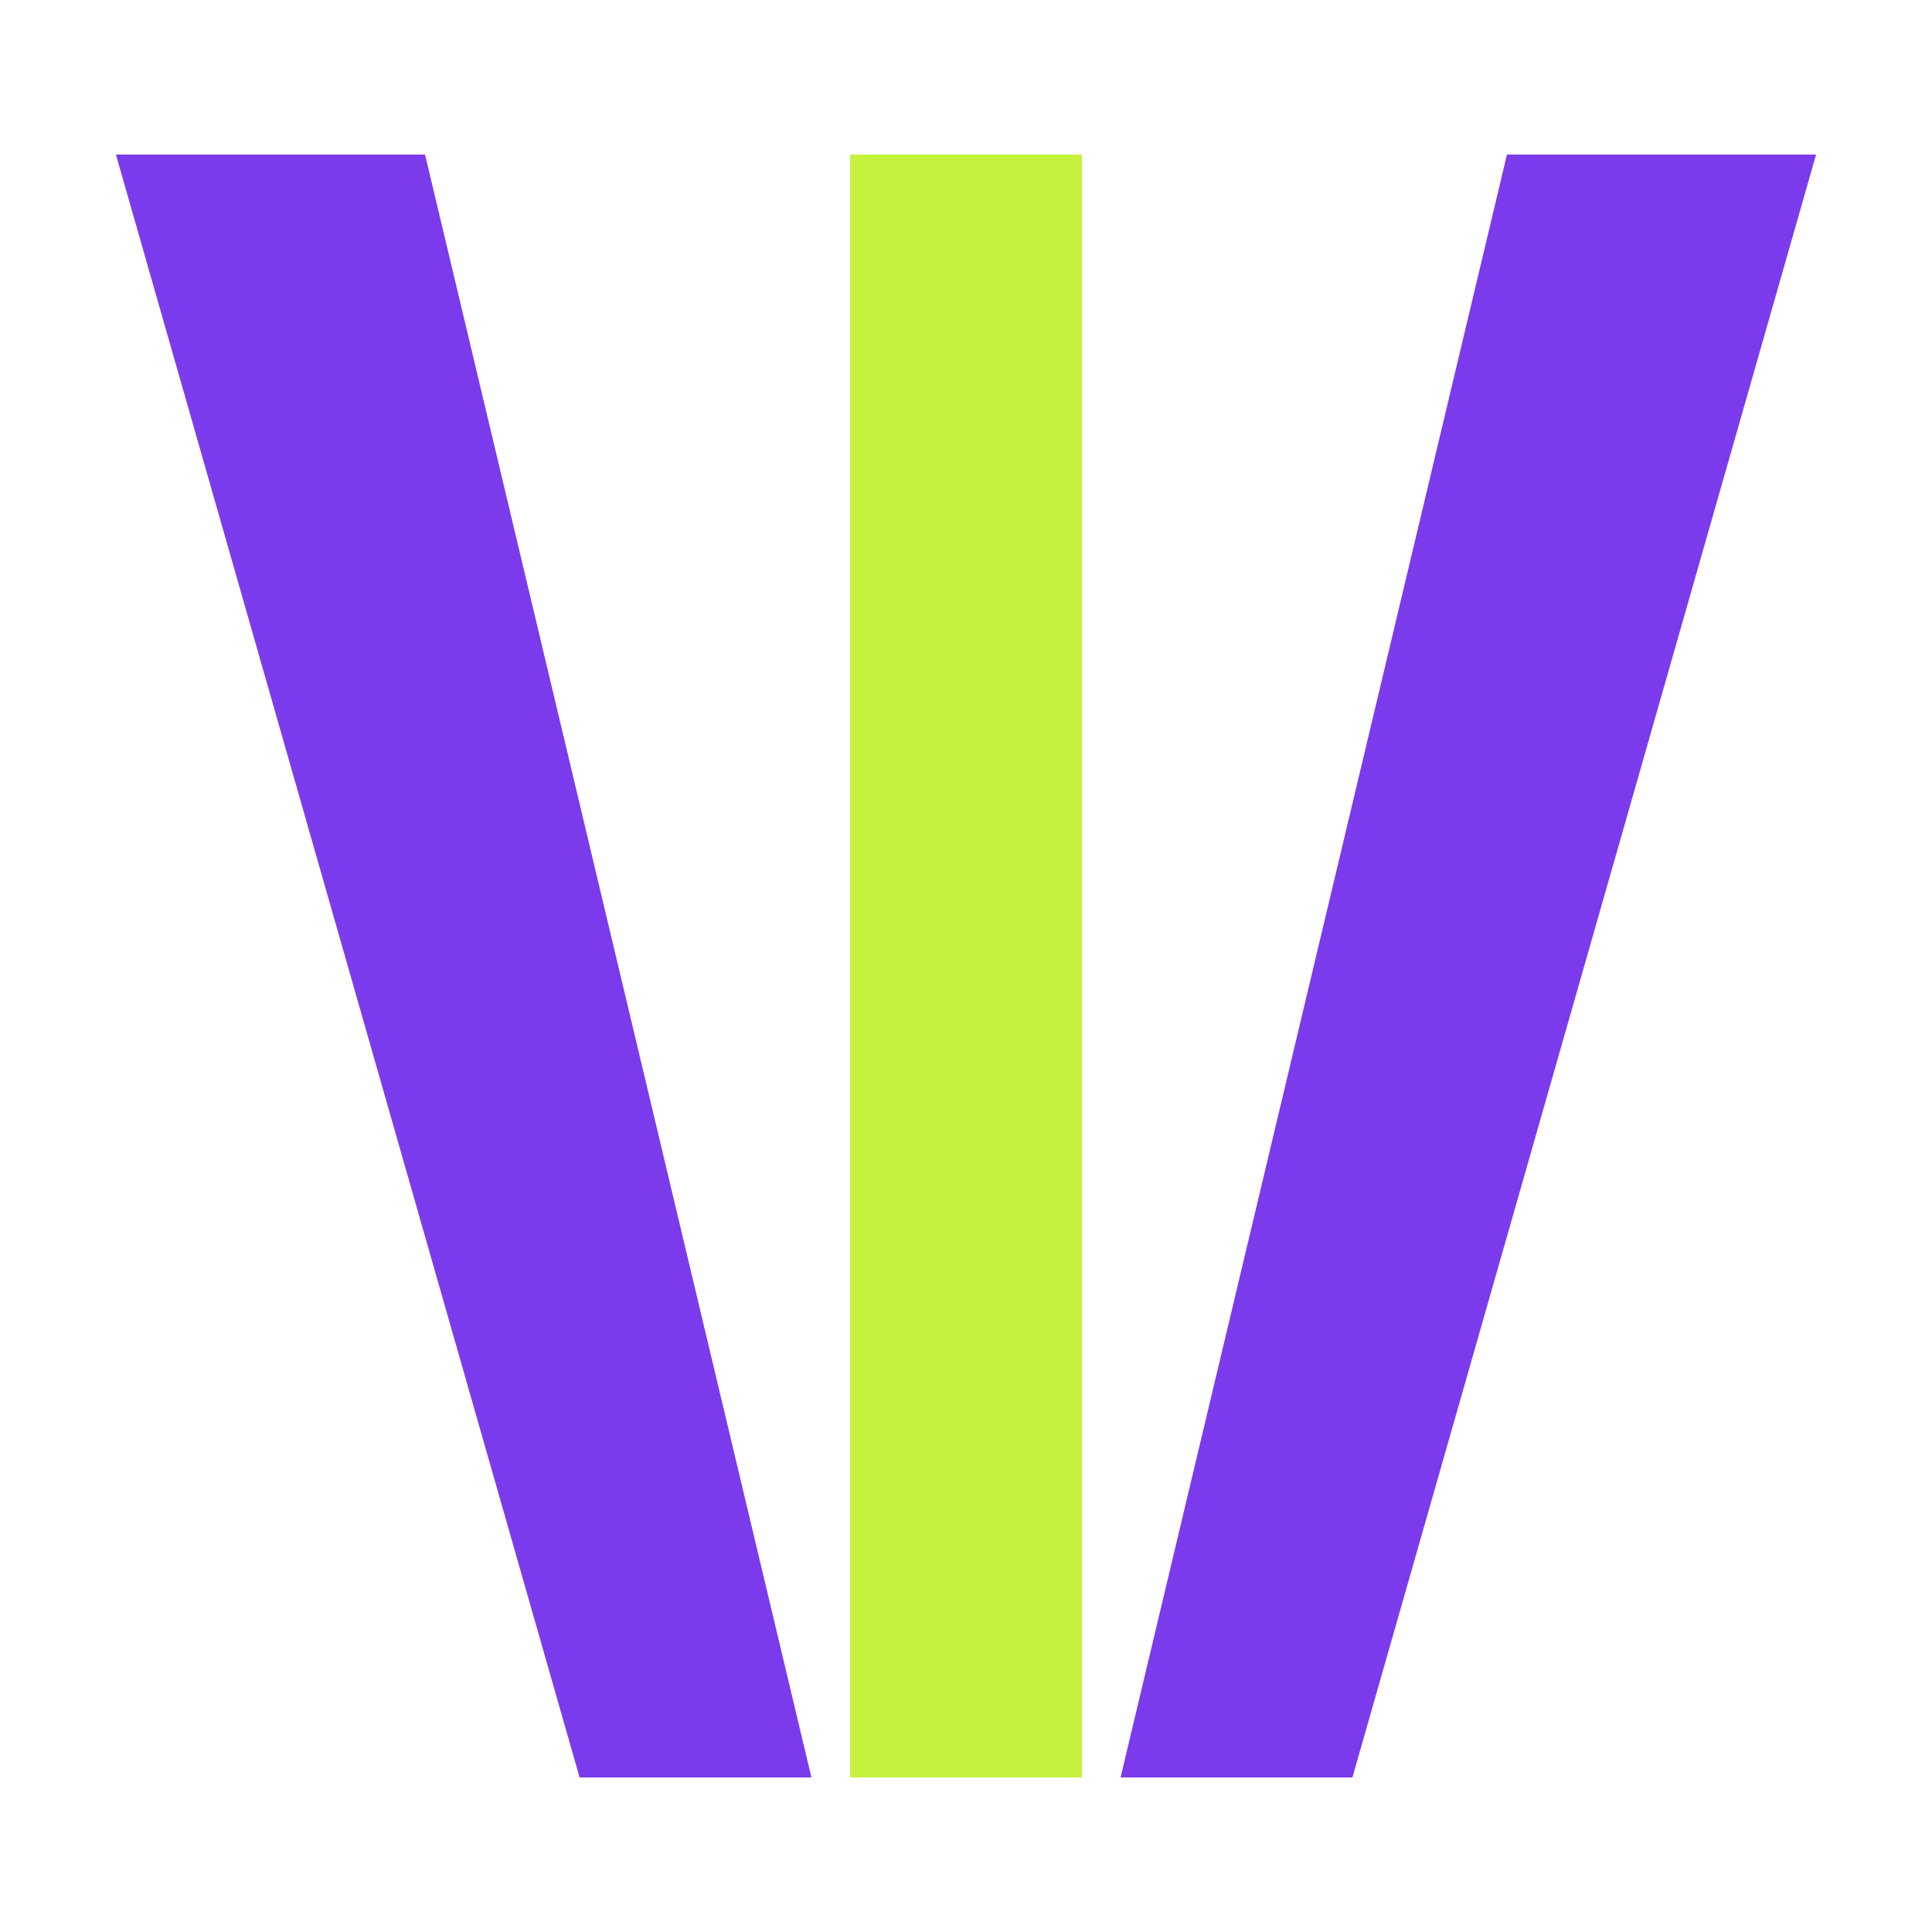
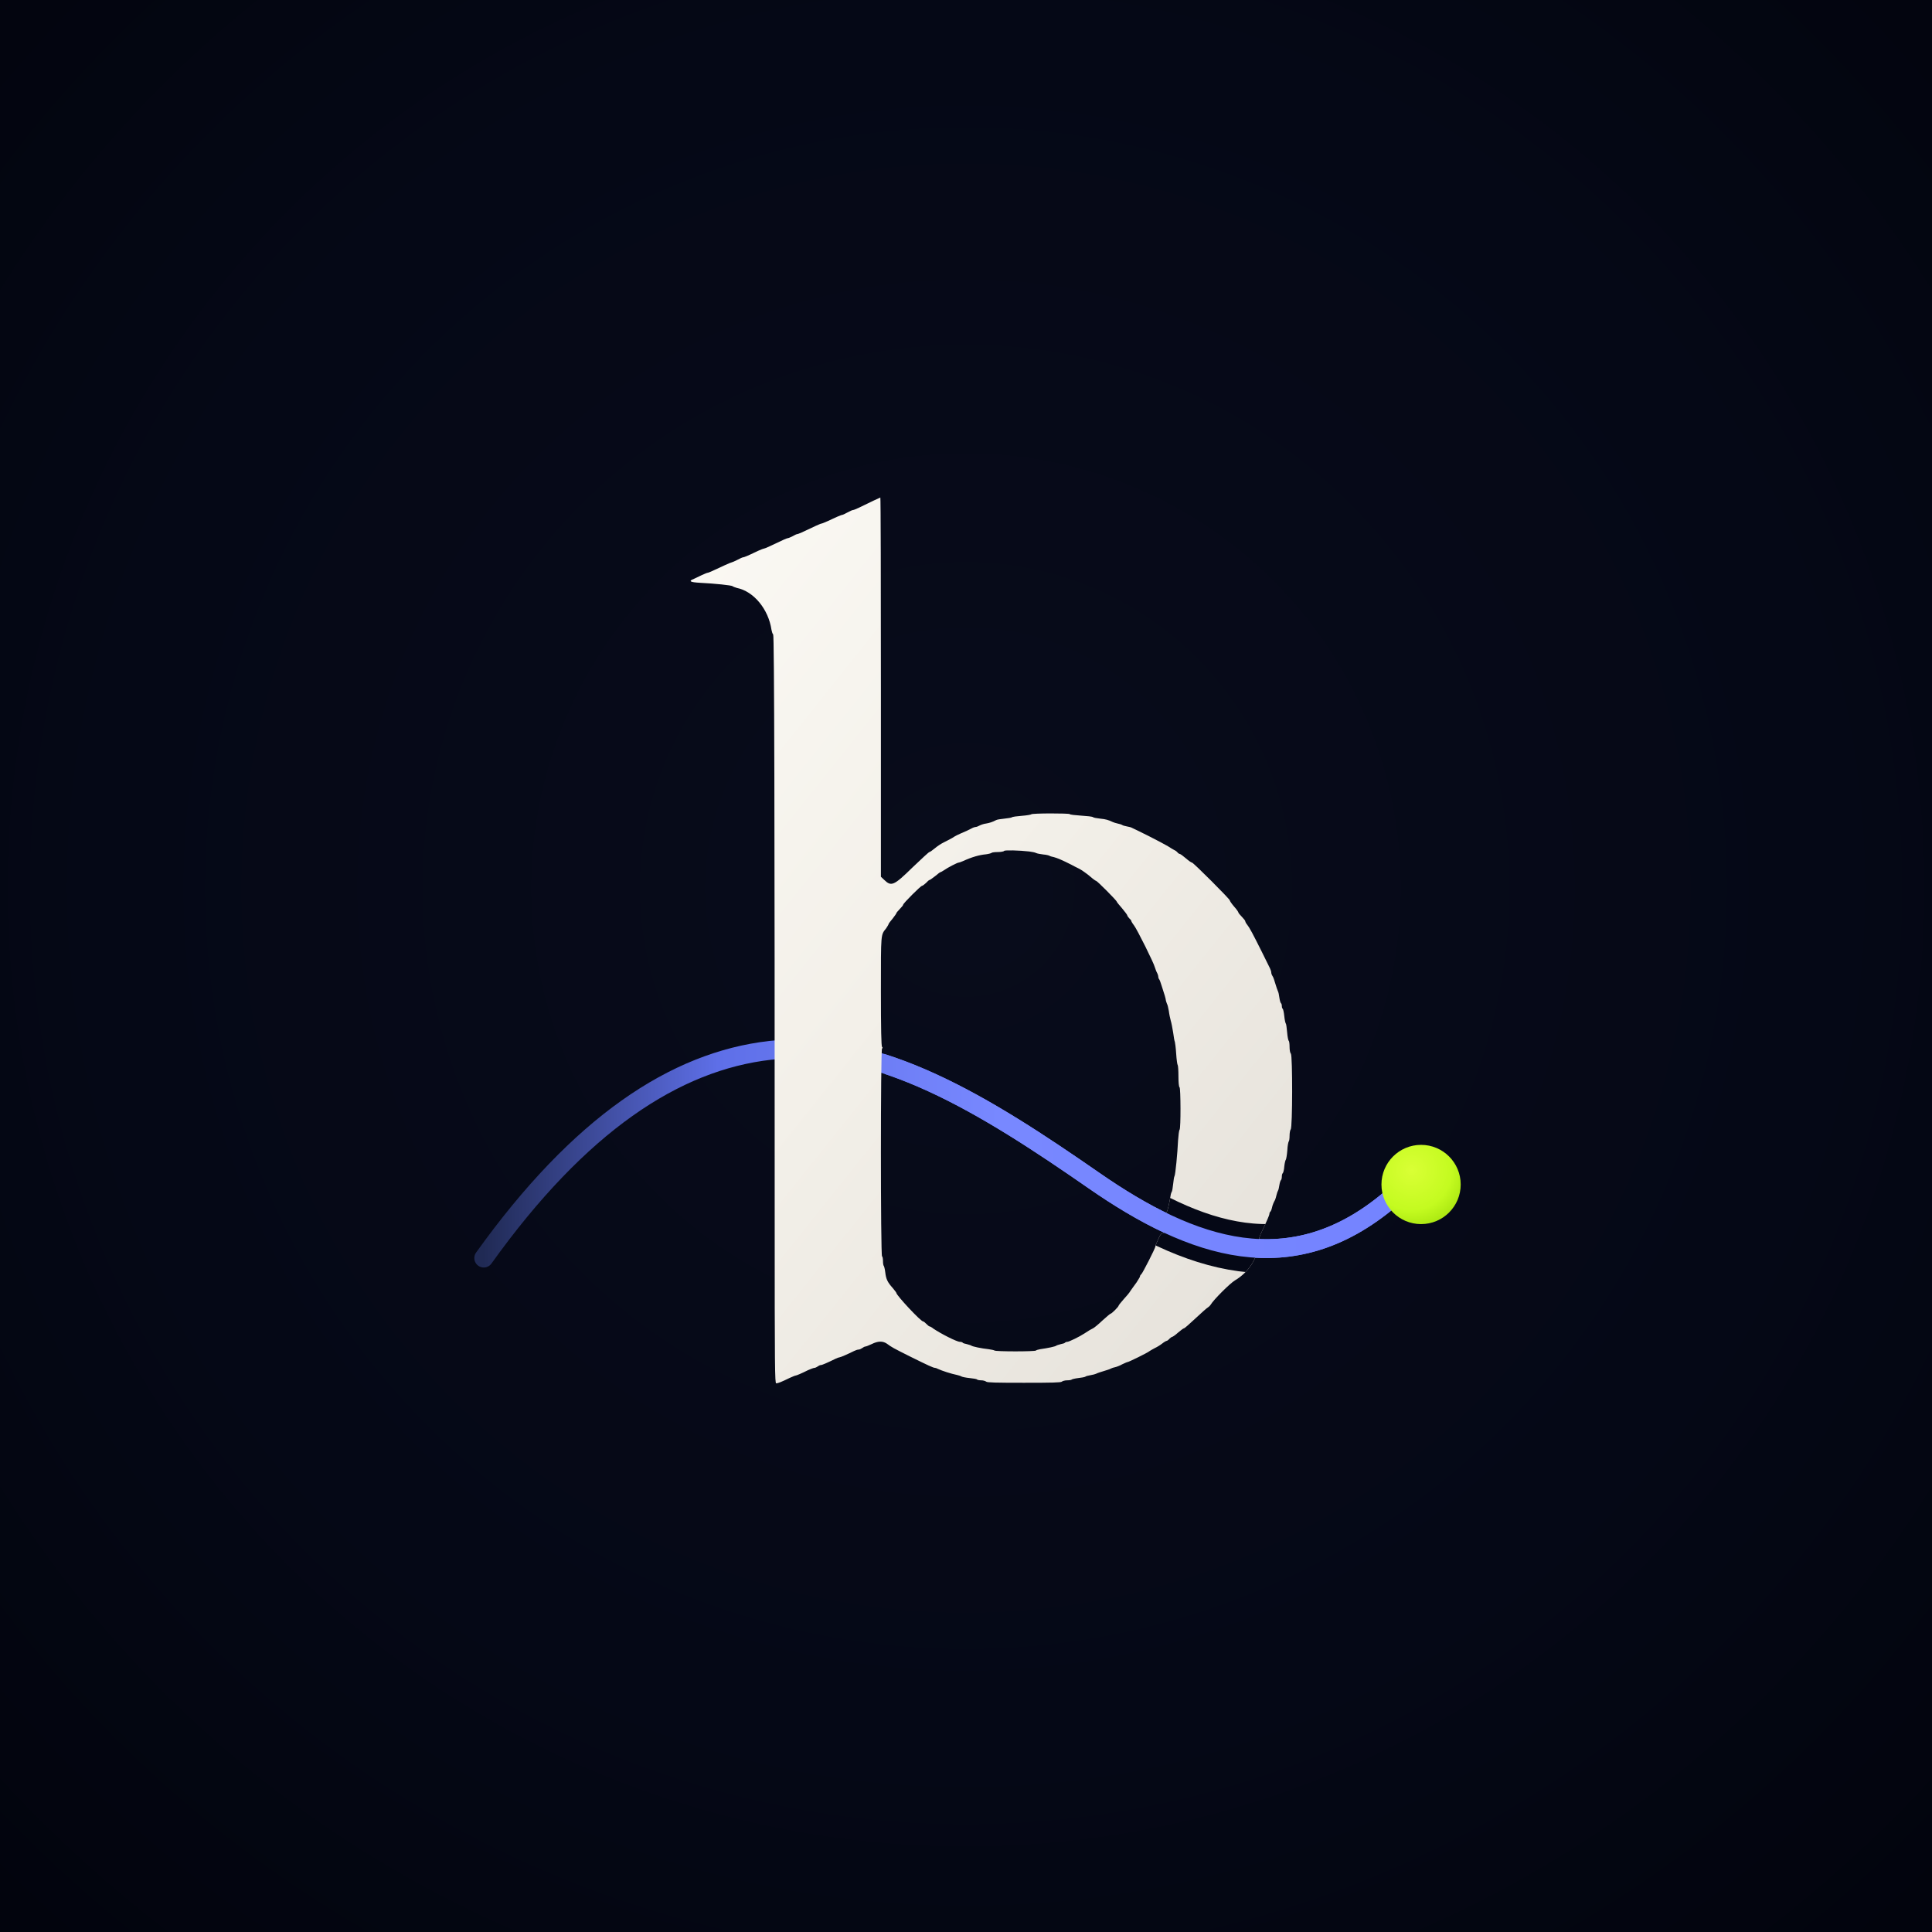
- <svg xmlns="http://www.w3.org/2000/svg" viewBox="0 0 100 100" width="64" height="64" role="img" aria-label="Wyrd">
-   <path d="M42 92 L30 92 L6 8 L22 8 Z" fill="#7c3aed" />
-   <path d="M58 92 L70 92 L94 8 L78 8 Z" fill="#7c3aed" />
-   <path d="M44 8 h12 v84 h-12 z" fill="#c5f23c" />
+ <svg xmlns="http://www.w3.org/2000/svg" width="1024" height="1024" viewBox="0 0 1024 1024">
+   <defs>
+     <radialGradient id="background-gradient" cx="50%" cy="46%" r="72%">
+       <stop offset="0%" stop-color="#080c1b" />
+       <stop offset="62%" stop-color="#050816" />
+       <stop offset="100%" stop-color="#02040d" />
+     </radialGradient>
+     <linearGradient id="monogram-gradient" x1="0" y1="0" x2="0.85" y2="1">
+       <stop offset="0%" stop-color="#fbf9f4" />
+       <stop offset="48%" stop-color="#f3f0e9" />
+       <stop offset="100%" stop-color="#e6e2db" />
+     </linearGradient>
+     <linearGradient id="wave-gradient" gradientUnits="userSpaceOnUse" x1="256" y1="0" x2="754" y2="0">
+       <stop offset="0%" stop-color="#202a54" />
+       <stop offset="25%" stop-color="#5e6fe8" />
+       <stop offset="55%" stop-color="#7888ff" />
+       <stop offset="100%" stop-color="#7483ff" />
+     </linearGradient>
+     <radialGradient id="particle-gradient" cx="38%" cy="32%" r="70%">
+       <stop offset="0%" stop-color="#d9ff35" />
+       <stop offset="72%" stop-color="#c4fb20" />
+       <stop offset="100%" stop-color="#aeea13" />
+     </radialGradient>
+     <clipPath id="monogram-clip">
+       <path d="M463.1 265.3C456.2 268.7 452.8 270.3 452.2 270.3C451.8 270.3 450.5 270.9 449.2 271.6C447.9 272.3 446.7 272.9 446.4 272.9C446.1 272.9 444.9 273.4 443.7 273.9C442.5 274.4 440.3 275.5 438.7 276.2C437.1 276.9 435.7 277.5 435.4 277.5C435.1 277.5 433.8 278.1 432.4 278.7C425.1 282.2 423.0 283.1 422.5 283.1C422.2 283.1 421.1 283.6 420.1 284.2C419.1 284.7 418.0 285.2 417.7 285.2C417.2 285.2 415.1 286.1 407.8 289.6C406.4 290.3 405.0 290.8 404.8 290.8C404.5 290.8 403.1 291.4 401.7 292.0C395.9 294.8 394.3 295.4 393.8 295.4C393.5 295.4 392.2 296.0 390.9 296.7C389.5 297.4 388.2 298.0 388.0 298.0C387.8 298.0 386.0 298.7 384.1 299.6C376.7 303.1 375.4 303.6 375.0 303.6C374.7 303.6 373.4 304.2 372.0 304.8C370.6 305.5 368.6 306.4 367.8 306.8C364.7 308.0 365.7 308.6 371.1 308.9C379.0 309.3 387.7 310.2 388.3 310.7C388.6 311.0 389.6 311.3 390.5 311.6C399.5 313.4 407.3 322.9 408.9 333.8C409.1 334.8 409.4 335.9 409.8 336.3C410.4 337.0 410.6 433.7 410.6 646.2C410.6 725.6 410.7 733.2 411.4 733.2C412.3 733.2 414.1 732.5 418.6 730.3C420.0 729.7 421.3 729.1 421.6 729.1C422.1 729.1 424.9 727.9 428.3 726.2C429.7 725.6 431.2 725.0 431.7 725.0C432.1 725.0 432.9 724.6 433.5 724.2C434.0 723.8 434.7 723.5 435.1 723.5C435.8 723.5 438.7 722.2 443.0 720.1C443.9 719.7 444.7 719.4 445.0 719.4C445.5 719.4 449.6 717.6 452.8 716.0C453.6 715.6 454.6 715.3 455.1 715.3C455.6 715.3 456.4 714.9 457.0 714.5C457.5 714.1 458.3 713.7 458.6 713.7C459.0 713.7 460.5 713.1 462.0 712.4C465.4 710.7 467.9 710.7 470.1 712.2C472.7 714.1 473.2 714.4 482.6 719.1C492.1 723.8 494.7 725.0 495.6 725.0C495.9 725.0 496.5 725.2 497.0 725.5C499.4 726.6 504.0 728.1 507.4 728.8C508.4 729.0 509.4 729.4 509.7 729.6C510.0 729.8 511.9 730.2 513.9 730.4C515.9 730.6 517.8 730.9 517.9 731.2C518.1 731.4 519.1 731.6 520.1 731.6C521.2 731.6 522.3 732.0 522.7 732.3C523.2 732.8 527.9 732.9 542.7 732.9C557.6 732.9 562.3 732.8 562.8 732.3C563.1 732.0 564.4 731.6 565.6 731.6C566.8 731.6 567.9 731.4 568.0 731.2C568.2 731.0 569.8 730.6 571.5 730.4C573.3 730.2 574.9 729.9 575.2 729.7C575.5 729.4 576.7 729.1 577.9 728.9C579.2 728.7 580.6 728.3 581.0 728.1C581.5 727.8 583.3 727.2 585.0 726.7C586.6 726.2 588.3 725.7 588.5 725.5C588.9 725.3 589.8 724.9 590.8 724.7C591.8 724.5 593.6 723.8 594.8 723.1C596.1 722.5 597.4 721.9 597.7 721.9C598.2 721.9 608.3 717.0 609.3 716.1C609.7 715.8 611.0 715.1 612.1 714.5C613.2 714.0 615.0 712.9 616.0 712.1C617.0 711.3 618.1 710.7 618.3 710.7C618.6 710.7 619.3 710.2 619.8 709.6C620.3 709.1 621.0 708.6 621.2 708.6C621.5 708.6 623.0 707.6 624.4 706.3C625.9 705.0 627.3 704.0 627.6 704.0C627.9 704.0 630.6 701.6 633.7 698.7C636.7 695.9 639.7 693.2 640.3 692.9C640.8 692.6 641.4 692.0 641.7 691.5C643.1 689.0 651.9 680.2 654.6 678.6C662.1 674.2 667.1 666.0 667.1 658.2C667.1 657.0 667.7 655.0 668.4 653.6C671.5 647.1 672.8 644.1 672.8 643.4C672.8 643.0 673.0 642.5 673.2 642.3C673.5 642.2 673.9 641.3 674.1 640.4C674.3 639.5 674.6 638.4 674.9 637.8C675.1 637.3 675.5 636.5 675.8 636.0C676.0 635.5 676.4 634.3 676.6 633.3C676.8 632.4 677.2 631.3 677.4 631.0C677.6 630.7 677.9 629.5 678.1 628.1C678.3 626.8 678.7 625.6 679.0 625.4C679.2 625.2 679.4 624.4 679.4 623.6C679.4 622.8 679.6 622.0 679.9 621.8C680.1 621.7 680.6 620.1 680.7 618.2C680.9 616.4 681.3 614.8 681.5 614.7C681.7 614.5 682.1 612.3 682.3 609.8C682.4 607.2 682.9 605.0 683.1 604.9C683.3 604.7 683.5 603.4 683.5 601.9C683.5 600.5 683.8 598.9 684.1 598.6C685.1 597.7 685.1 559.5 684.2 558.5C683.8 558.1 683.5 556.6 683.5 555.0C683.5 553.3 683.3 551.9 683.1 551.7C682.8 551.6 682.4 549.5 682.2 547.1C682.0 544.7 681.7 542.6 681.5 542.5C681.3 542.3 680.9 540.6 680.7 538.6C680.5 536.6 680.1 534.9 679.9 534.7C679.6 534.6 679.4 533.9 679.4 533.2C679.4 532.6 679.2 531.9 679.0 531.8C678.7 531.6 678.3 530.3 678.1 528.8C677.9 527.3 677.6 525.8 677.3 525.3C677.1 524.9 676.5 523.2 676.0 521.5C675.5 519.8 674.9 517.9 674.5 517.4C674.1 516.8 673.8 516.0 673.8 515.5C673.8 515.0 673.5 514.0 673.1 513.2C672.7 512.4 670.7 508.4 668.7 504.3C663.9 494.7 662.4 491.9 661.1 490.2C660.5 489.5 660.0 488.6 660.0 488.2C660.0 487.9 659.1 486.9 658.2 485.9C657.2 484.9 656.4 483.9 656.4 483.7C656.4 483.4 655.4 481.9 654.1 480.5C652.8 479.0 651.8 477.5 651.8 477.2C651.8 476.5 632.5 457.2 631.8 457.2C631.4 457.2 630.0 456.2 628.5 454.9C627.0 453.6 625.6 452.6 625.3 452.6C625.0 452.6 624.4 452.2 624.1 451.8C623.7 451.3 623.0 450.8 622.3 450.5C621.8 450.3 620.3 449.3 619.0 448.5C617.7 447.7 613.1 445.3 608.8 443.1C604.4 440.9 600.5 439.0 600.0 438.8C599.6 438.5 598.3 438.2 597.2 438.0C596.1 437.8 595.0 437.5 594.7 437.2C594.4 437.0 593.4 436.7 592.4 436.5C591.4 436.3 590.3 435.9 589.8 435.7C587.5 434.6 586.2 434.2 583.2 433.9C581.3 433.7 579.6 433.4 579.3 433.1C579.0 432.8 576.2 432.5 573.0 432.3C569.9 432.1 567.1 431.8 567.0 431.5C566.6 431.0 547.0 431.0 546.6 431.6C546.5 431.8 544.2 432.2 541.6 432.4C539.0 432.6 536.6 432.9 536.3 433.2C536.1 433.4 534.2 433.7 532.3 433.9C530.3 434.1 528.3 434.4 527.9 434.7C526.0 435.7 524.4 436.2 522.6 436.5C521.6 436.6 520.1 437.1 519.3 437.5C518.6 437.9 517.6 438.3 517.2 438.3C516.9 438.3 516.2 438.5 515.7 438.7C515.2 439.0 513.7 439.7 512.3 440.4C507.2 442.6 506.6 442.9 504.6 444.2C503.4 444.8 501.5 445.9 500.2 446.5C498.9 447.1 496.8 448.5 495.5 449.6C494.2 450.7 492.9 451.6 492.6 451.6C492.3 451.6 488.3 455.3 483.6 459.8C473.8 469.4 472.4 470.0 468.7 466.4L466.9 464.7L466.9 364.2C466.9 308.9 466.8 263.7 466.6 263.7C466.3 263.8 464.8 264.5 463.1 265.3ZM545.5 451.3C547.0 451.5 548.6 451.8 549.1 452.1C549.7 452.4 551.4 452.7 553.0 452.9C554.5 453.0 556.0 453.4 556.3 453.6C556.5 453.8 557.6 454.1 558.6 454.3C560.2 454.7 563.1 455.9 567.8 458.3C568.8 458.9 570.7 459.8 572.1 460.5C573.4 461.2 575.8 462.9 577.5 464.3C579.2 465.8 580.7 466.9 581.0 466.9C581.5 466.9 591.9 477.3 591.9 477.9C591.9 478.1 593.2 479.7 594.7 481.4C596.2 483.2 597.5 484.9 597.5 485.2C597.5 485.5 598.0 486.1 598.5 486.7C599.1 487.2 599.6 487.8 599.6 488.1C599.6 488.3 600.2 489.4 601.0 490.4C602.7 492.6 611.6 510.5 612.1 512.7C612.4 513.5 612.8 514.8 613.2 515.5C613.6 516.2 613.9 517.2 613.9 517.6C613.9 518.1 614.1 518.7 614.3 518.9C614.6 519.2 615.2 520.8 615.7 522.5C616.2 524.2 616.8 526.0 617.0 526.6C617.2 527.2 617.6 528.4 617.8 529.4C617.9 530.4 618.3 531.5 618.5 532.0C618.8 532.4 619.2 534.1 619.5 535.8C619.7 537.5 620.2 539.8 620.5 540.9C620.9 542.1 621.4 544.9 621.8 547.3C622.1 549.7 622.5 551.9 622.7 552.2C622.8 552.4 623.2 555.3 623.4 558.5C623.6 561.7 624.0 564.4 624.2 564.5C624.4 564.7 624.6 567.3 624.6 570.4C624.6 573.5 624.8 576.1 625.2 576.3C625.8 576.7 625.9 598.1 625.2 598.8C624.9 599.1 624.6 601.6 624.4 604.4C624.1 611.1 623.0 622.7 622.5 623.4C622.3 623.6 622.0 625.5 621.8 627.5C621.6 629.4 621.3 631.2 621.1 631.6C620.9 631.8 620.5 632.9 620.4 633.9C619.8 637.6 618.8 642.0 618.4 642.4C617.7 643.0 617.9 645.0 618.8 645.7C620.7 647.3 618.4 653.8 616.0 653.8C615.5 653.8 614.9 654.6 614.5 655.5C614.1 656.4 613.5 657.8 613.1 658.6C612.7 659.4 612.4 660.3 612.4 660.6C612.4 661.5 605.6 674.8 604.9 675.4C604.5 675.7 604.2 676.2 604.2 676.6C604.2 676.9 603.3 678.2 602.4 679.7C601.3 681.1 600.0 683.1 599.3 684.0C598.7 685.1 596.9 687.2 595.5 688.7C594.1 690.3 592.9 691.8 592.9 692.0C592.9 692.6 589.2 696.3 588.6 696.3C588.4 696.3 586.4 698.0 584.3 699.9C582.2 701.9 580.0 703.7 579.4 704.0C578.3 704.5 577.3 705.1 574.7 706.8C572.3 708.4 566.6 711.2 565.7 711.2C565.2 711.2 564.7 711.4 564.5 711.6C564.4 711.9 563.4 712.2 562.3 712.4C561.3 712.7 560.1 713.0 559.9 713.2C559.4 713.7 555.5 714.5 551.3 715.1C550.2 715.3 549.2 715.6 549.1 715.8C548.7 716.4 527.7 716.4 527.1 715.8C526.8 715.6 525.5 715.3 524.0 715.1C520.2 714.7 515.4 713.7 514.8 713.2C514.6 713.0 513.4 712.7 512.4 712.4C511.3 712.2 510.3 711.9 510.2 711.6C510.0 711.4 509.4 711.2 508.8 711.2C507.1 711.2 498.7 706.9 494.7 704.2C493.9 703.5 492.9 703.0 492.6 703.0C492.4 703.0 491.7 702.4 491.0 701.7C490.3 701.0 489.6 700.4 489.3 700.4C488.0 700.4 475.1 686.5 475.1 685.3C475.1 685.1 474.2 683.9 473.1 682.6C470.4 679.6 469.6 677.9 469.2 674.3C469.0 672.6 468.6 671.1 468.4 670.9C468.2 670.8 468.0 669.6 468.0 668.4C468.0 667.2 467.8 666.0 467.5 665.9C466.7 665.4 466.7 556.2 467.5 555.7C467.9 555.5 467.9 555.3 467.5 554.9C467.1 554.4 466.9 545.5 466.9 525.2C466.9 494.1 466.8 495.7 469.7 492.0C470.4 491.0 471.0 489.9 471.0 489.7C471.0 489.5 472.0 488.2 473.1 486.9C474.2 485.5 475.1 484.2 475.1 484.0C475.1 483.7 476.0 482.8 476.9 481.8C477.9 480.8 478.7 479.8 478.7 479.5C478.7 478.8 488.0 469.5 488.7 469.5C489.0 469.5 489.9 468.8 490.8 468.0C491.6 467.1 492.4 466.4 492.7 466.4C492.9 466.4 494.2 465.5 495.6 464.4C496.9 463.3 498.2 462.3 498.4 462.3C498.6 462.3 499.5 461.8 500.4 461.2C502.2 459.9 507.4 457.2 508.1 457.2C508.3 457.2 509.3 456.9 510.4 456.4C515.2 454.2 519.2 453.1 522.6 452.8C524.1 452.6 525.5 452.2 525.6 452.0C525.8 451.8 527.3 451.6 528.9 451.6C530.5 451.6 532.1 451.3 532.2 451.0C532.6 450.5 540.2 450.7 545.5 451.3Z" fill-rule="evenodd" />
+     </clipPath>
+     <clipPath id="wave-front-region">
+       <rect x="469" y="0" width="555" height="1024" />
+     </clipPath>
+   </defs>
+   <g id="background">
+     <rect width="1024" height="1024" fill="url(#background-gradient)" />
+   </g>
+   <g id="pilot-wave-back">
+     <path d="M 256.4 666.8 C 307.0 596.1 357.7 562.4 408.3 556.7 C 465.4 550.1 522.6 586.0 579.8 625.7 C 632.1 662.0 684.3 679.9 736.6 635.8" fill="none" stroke="url(#wave-gradient)" stroke-width="10" stroke-linecap="round" />
+   </g>
+   <g id="monogram">
+     <path d="M463.1 265.3C456.2 268.7 452.8 270.3 452.2 270.3C451.8 270.3 450.5 270.9 449.2 271.6C447.9 272.3 446.7 272.9 446.4 272.9C446.1 272.9 444.9 273.4 443.7 273.9C442.5 274.4 440.3 275.5 438.7 276.2C437.1 276.9 435.7 277.5 435.4 277.5C435.1 277.5 433.8 278.1 432.4 278.7C425.1 282.2 423.0 283.1 422.5 283.1C422.2 283.1 421.1 283.6 420.1 284.2C419.1 284.7 418.0 285.2 417.7 285.2C417.2 285.2 415.1 286.1 407.8 289.6C406.4 290.3 405.0 290.8 404.8 290.8C404.5 290.8 403.1 291.4 401.7 292.0C395.9 294.8 394.3 295.4 393.8 295.4C393.5 295.4 392.2 296.0 390.9 296.7C389.5 297.4 388.2 298.0 388.0 298.0C387.8 298.0 386.0 298.7 384.1 299.6C376.7 303.1 375.4 303.6 375.0 303.6C374.7 303.6 373.4 304.2 372.0 304.8C370.6 305.5 368.6 306.4 367.8 306.8C364.7 308.0 365.7 308.6 371.1 308.9C379.0 309.3 387.7 310.2 388.3 310.7C388.6 311.0 389.6 311.3 390.5 311.6C399.5 313.4 407.3 322.9 408.9 333.8C409.1 334.8 409.4 335.9 409.8 336.3C410.4 337.0 410.6 433.7 410.6 646.2C410.6 725.6 410.7 733.2 411.4 733.2C412.3 733.2 414.1 732.5 418.6 730.3C420.0 729.7 421.3 729.1 421.6 729.1C422.1 729.1 424.9 727.9 428.3 726.2C429.7 725.6 431.2 725.0 431.7 725.0C432.1 725.0 432.9 724.6 433.5 724.2C434.0 723.8 434.7 723.5 435.1 723.5C435.8 723.5 438.7 722.2 443.0 720.1C443.9 719.7 444.7 719.4 445.0 719.4C445.5 719.4 449.6 717.6 452.8 716.0C453.6 715.6 454.6 715.3 455.1 715.3C455.6 715.3 456.4 714.9 457.0 714.5C457.5 714.1 458.3 713.7 458.6 713.7C459.0 713.7 460.5 713.1 462.0 712.4C465.4 710.7 467.9 710.7 470.1 712.2C472.7 714.1 473.2 714.4 482.6 719.1C492.1 723.8 494.7 725.0 495.6 725.0C495.9 725.0 496.5 725.2 497.0 725.5C499.4 726.6 504.0 728.1 507.4 728.8C508.4 729.0 509.4 729.4 509.7 729.6C510.0 729.8 511.9 730.2 513.9 730.4C515.9 730.6 517.8 730.9 517.9 731.2C518.1 731.4 519.1 731.6 520.1 731.6C521.2 731.6 522.3 732.0 522.7 732.3C523.2 732.8 527.9 732.9 542.7 732.9C557.6 732.9 562.3 732.8 562.8 732.3C563.1 732.0 564.4 731.6 565.6 731.6C566.8 731.6 567.9 731.4 568.0 731.2C568.2 731.0 569.8 730.6 571.5 730.4C573.3 730.2 574.9 729.9 575.2 729.7C575.5 729.4 576.7 729.1 577.9 728.9C579.2 728.7 580.6 728.3 581.0 728.1C581.5 727.8 583.3 727.2 585.0 726.7C586.6 726.2 588.3 725.7 588.5 725.5C588.9 725.3 589.8 724.9 590.8 724.7C591.8 724.5 593.6 723.8 594.8 723.1C596.1 722.5 597.4 721.9 597.7 721.9C598.2 721.9 608.3 717.0 609.3 716.1C609.7 715.8 611.0 715.1 612.1 714.5C613.2 714.0 615.0 712.9 616.0 712.1C617.0 711.3 618.1 710.7 618.3 710.7C618.6 710.7 619.3 710.2 619.8 709.6C620.3 709.1 621.0 708.6 621.2 708.6C621.5 708.6 623.0 707.6 624.4 706.3C625.9 705.0 627.3 704.0 627.6 704.0C627.9 704.0 630.6 701.6 633.7 698.7C636.7 695.9 639.7 693.2 640.3 692.9C640.8 692.6 641.4 692.0 641.7 691.5C643.1 689.0 651.9 680.2 654.6 678.6C662.1 674.2 667.1 666.0 667.1 658.2C667.1 657.0 667.7 655.0 668.4 653.6C671.5 647.1 672.8 644.1 672.8 643.4C672.8 643.0 673.0 642.5 673.2 642.3C673.5 642.2 673.9 641.3 674.1 640.4C674.3 639.5 674.6 638.4 674.9 637.8C675.1 637.3 675.5 636.5 675.8 636.0C676.0 635.5 676.4 634.3 676.6 633.3C676.8 632.4 677.2 631.3 677.4 631.0C677.6 630.7 677.9 629.5 678.1 628.1C678.3 626.8 678.7 625.6 679.0 625.4C679.2 625.2 679.4 624.4 679.4 623.6C679.4 622.8 679.6 622.0 679.9 621.8C680.1 621.7 680.6 620.1 680.7 618.2C680.9 616.4 681.3 614.8 681.5 614.7C681.7 614.5 682.1 612.3 682.3 609.8C682.4 607.2 682.9 605.0 683.1 604.9C683.3 604.7 683.5 603.4 683.5 601.9C683.5 600.5 683.8 598.9 684.1 598.6C685.1 597.7 685.1 559.5 684.2 558.5C683.8 558.1 683.5 556.6 683.5 555.0C683.5 553.3 683.3 551.9 683.1 551.7C682.8 551.6 682.4 549.5 682.2 547.1C682.0 544.7 681.7 542.6 681.5 542.5C681.3 542.3 680.9 540.6 680.7 538.6C680.5 536.6 680.1 534.9 679.9 534.7C679.6 534.6 679.4 533.9 679.4 533.2C679.4 532.6 679.2 531.9 679.0 531.8C678.7 531.6 678.3 530.3 678.1 528.8C677.9 527.3 677.6 525.8 677.3 525.3C677.1 524.9 676.5 523.2 676.0 521.5C675.5 519.8 674.9 517.9 674.5 517.4C674.1 516.8 673.8 516.0 673.8 515.5C673.8 515.0 673.5 514.0 673.1 513.2C672.7 512.4 670.7 508.4 668.7 504.3C663.9 494.7 662.4 491.9 661.1 490.2C660.5 489.5 660.0 488.6 660.0 488.2C660.0 487.9 659.1 486.9 658.2 485.9C657.2 484.9 656.4 483.9 656.4 483.7C656.4 483.4 655.4 481.9 654.1 480.5C652.8 479.0 651.8 477.5 651.8 477.2C651.8 476.5 632.5 457.2 631.8 457.2C631.4 457.2 630.0 456.2 628.5 454.9C627.0 453.6 625.6 452.6 625.3 452.6C625.0 452.6 624.4 452.2 624.1 451.8C623.7 451.3 623.0 450.8 622.3 450.5C621.8 450.3 620.3 449.3 619.0 448.5C617.7 447.7 613.1 445.3 608.8 443.1C604.4 440.9 600.5 439.0 600.0 438.8C599.6 438.5 598.3 438.2 597.2 438.0C596.1 437.8 595.0 437.5 594.7 437.2C594.4 437.0 593.4 436.7 592.4 436.5C591.4 436.3 590.3 435.9 589.8 435.7C587.5 434.6 586.2 434.2 583.2 433.9C581.3 433.7 579.6 433.4 579.3 433.1C579.0 432.8 576.2 432.5 573.0 432.3C569.9 432.1 567.1 431.8 567.0 431.5C566.6 431.0 547.0 431.0 546.6 431.6C546.5 431.8 544.2 432.2 541.6 432.4C539.0 432.6 536.6 432.9 536.3 433.2C536.1 433.4 534.2 433.7 532.3 433.9C530.3 434.1 528.3 434.4 527.9 434.7C526.0 435.7 524.4 436.2 522.6 436.5C521.6 436.6 520.1 437.1 519.3 437.5C518.6 437.9 517.6 438.3 517.2 438.3C516.9 438.3 516.2 438.5 515.7 438.7C515.2 439.0 513.7 439.7 512.3 440.4C507.2 442.6 506.6 442.9 504.6 444.2C503.4 444.8 501.5 445.9 500.2 446.5C498.9 447.1 496.8 448.5 495.5 449.6C494.2 450.7 492.9 451.6 492.6 451.6C492.3 451.6 488.3 455.3 483.6 459.8C473.8 469.4 472.4 470.0 468.7 466.4L466.9 464.7L466.9 364.2C466.9 308.9 466.8 263.7 466.6 263.7C466.3 263.8 464.8 264.5 463.1 265.3ZM545.5 451.3C547.0 451.5 548.6 451.8 549.1 452.1C549.7 452.4 551.4 452.7 553.0 452.9C554.5 453.0 556.0 453.4 556.3 453.6C556.5 453.8 557.6 454.1 558.6 454.3C560.2 454.7 563.1 455.9 567.8 458.3C568.8 458.9 570.7 459.8 572.1 460.5C573.4 461.2 575.8 462.9 577.5 464.3C579.2 465.8 580.7 466.9 581.0 466.9C581.5 466.9 591.9 477.3 591.9 477.9C591.9 478.1 593.2 479.7 594.7 481.4C596.2 483.2 597.5 484.9 597.5 485.2C597.5 485.5 598.0 486.1 598.5 486.7C599.1 487.2 599.6 487.8 599.6 488.1C599.6 488.3 600.2 489.4 601.0 490.4C602.7 492.6 611.6 510.5 612.1 512.7C612.4 513.5 612.8 514.8 613.2 515.5C613.6 516.2 613.9 517.2 613.9 517.6C613.9 518.1 614.1 518.7 614.3 518.9C614.6 519.2 615.2 520.8 615.7 522.5C616.2 524.2 616.8 526.0 617.0 526.6C617.2 527.2 617.6 528.4 617.8 529.4C617.9 530.4 618.3 531.5 618.5 532.0C618.8 532.4 619.2 534.1 619.5 535.8C619.7 537.5 620.2 539.8 620.5 540.9C620.9 542.1 621.4 544.9 621.8 547.3C622.1 549.7 622.5 551.9 622.7 552.2C622.8 552.4 623.2 555.3 623.4 558.5C623.6 561.7 624.0 564.4 624.2 564.5C624.4 564.7 624.6 567.3 624.6 570.4C624.6 573.5 624.8 576.1 625.2 576.3C625.8 576.7 625.9 598.1 625.2 598.8C624.9 599.1 624.6 601.6 624.4 604.4C624.1 611.1 623.0 622.7 622.5 623.4C622.3 623.6 622.0 625.5 621.8 627.5C621.6 629.4 621.3 631.2 621.1 631.6C620.9 631.8 620.5 632.9 620.4 633.9C619.8 637.6 618.8 642.0 618.4 642.4C617.7 643.0 617.9 645.0 618.8 645.7C620.7 647.3 618.4 653.8 616.0 653.8C615.5 653.8 614.9 654.6 614.5 655.5C614.1 656.4 613.5 657.8 613.1 658.6C612.7 659.4 612.4 660.3 612.4 660.6C612.4 661.5 605.6 674.8 604.9 675.4C604.5 675.7 604.2 676.2 604.2 676.6C604.2 676.9 603.3 678.2 602.4 679.7C601.3 681.1 600.0 683.1 599.3 684.0C598.7 685.1 596.9 687.2 595.5 688.7C594.1 690.3 592.9 691.8 592.9 692.0C592.9 692.6 589.2 696.3 588.6 696.3C588.4 696.3 586.4 698.0 584.3 699.9C582.2 701.9 580.0 703.7 579.4 704.0C578.3 704.5 577.3 705.1 574.7 706.8C572.3 708.4 566.6 711.2 565.7 711.2C565.2 711.2 564.7 711.4 564.5 711.6C564.4 711.9 563.4 712.2 562.3 712.4C561.3 712.7 560.1 713.0 559.9 713.2C559.4 713.7 555.5 714.5 551.3 715.1C550.2 715.3 549.2 715.6 549.1 715.8C548.7 716.4 527.7 716.4 527.1 715.8C526.8 715.6 525.5 715.3 524.0 715.1C520.2 714.7 515.4 713.7 514.8 713.2C514.6 713.0 513.4 712.7 512.4 712.4C511.3 712.2 510.3 711.9 510.2 711.6C510.0 711.4 509.4 711.2 508.8 711.2C507.1 711.2 498.7 706.9 494.7 704.2C493.9 703.5 492.9 703.0 492.6 703.0C492.4 703.0 491.7 702.4 491.0 701.7C490.3 701.0 489.6 700.4 489.3 700.4C488.0 700.4 475.1 686.5 475.1 685.3C475.1 685.1 474.2 683.9 473.1 682.6C470.4 679.6 469.6 677.9 469.2 674.3C469.0 672.6 468.6 671.1 468.4 670.9C468.2 670.8 468.0 669.6 468.0 668.4C468.0 667.2 467.8 666.0 467.5 665.9C466.7 665.4 466.7 556.2 467.5 555.7C467.9 555.5 467.9 555.3 467.5 554.9C467.1 554.4 466.9 545.5 466.9 525.2C466.9 494.1 466.8 495.7 469.7 492.0C470.4 491.0 471.0 489.9 471.0 489.7C471.0 489.5 472.0 488.2 473.1 486.9C474.2 485.5 475.1 484.2 475.1 484.0C475.1 483.7 476.0 482.8 476.9 481.8C477.9 480.8 478.7 479.8 478.7 479.5C478.7 478.8 488.0 469.5 488.7 469.5C489.0 469.5 489.9 468.8 490.8 468.0C491.6 467.1 492.4 466.4 492.7 466.4C492.9 466.4 494.2 465.5 495.6 464.4C496.9 463.3 498.2 462.3 498.4 462.3C498.6 462.3 499.5 461.8 500.4 461.2C502.2 459.9 507.4 457.2 508.1 457.2C508.3 457.2 509.3 456.9 510.4 456.4C515.2 454.2 519.2 453.1 522.6 452.8C524.1 452.6 525.5 452.2 525.6 452.0C525.8 451.8 527.3 451.6 528.9 451.6C530.5 451.6 532.1 451.3 532.2 451.0C532.6 450.5 540.2 450.7 545.5 451.3Z" fill="url(#monogram-gradient)" fill-rule="evenodd" />
+   </g>
+   <g id="pilot-wave-front" clip-path="url(#wave-front-region)">
+     <g clip-path="url(#monogram-clip)">
+       <path d="M 256.4 666.8 C 307.0 596.1 357.7 562.4 408.3 556.7 C 465.4 550.1 522.6 586.0 579.8 625.7 C 632.1 662.0 684.3 679.9 736.6 635.8" fill="none" stroke="#050816" stroke-width="26" stroke-linecap="round" />
+     </g>
+     <path d="M 256.4 666.8 C 307.0 596.1 357.7 562.4 408.3 556.7 C 465.4 550.1 522.6 586.0 579.8 625.7 C 632.1 662.0 684.3 679.9 736.6 635.8" fill="none" stroke="url(#wave-gradient)" stroke-width="10" stroke-linecap="round" />
+   </g>
+   <g id="particle">
+     <circle cx="753.2" cy="627.8" r="21" fill="url(#particle-gradient)" />
+   </g>
</svg>
